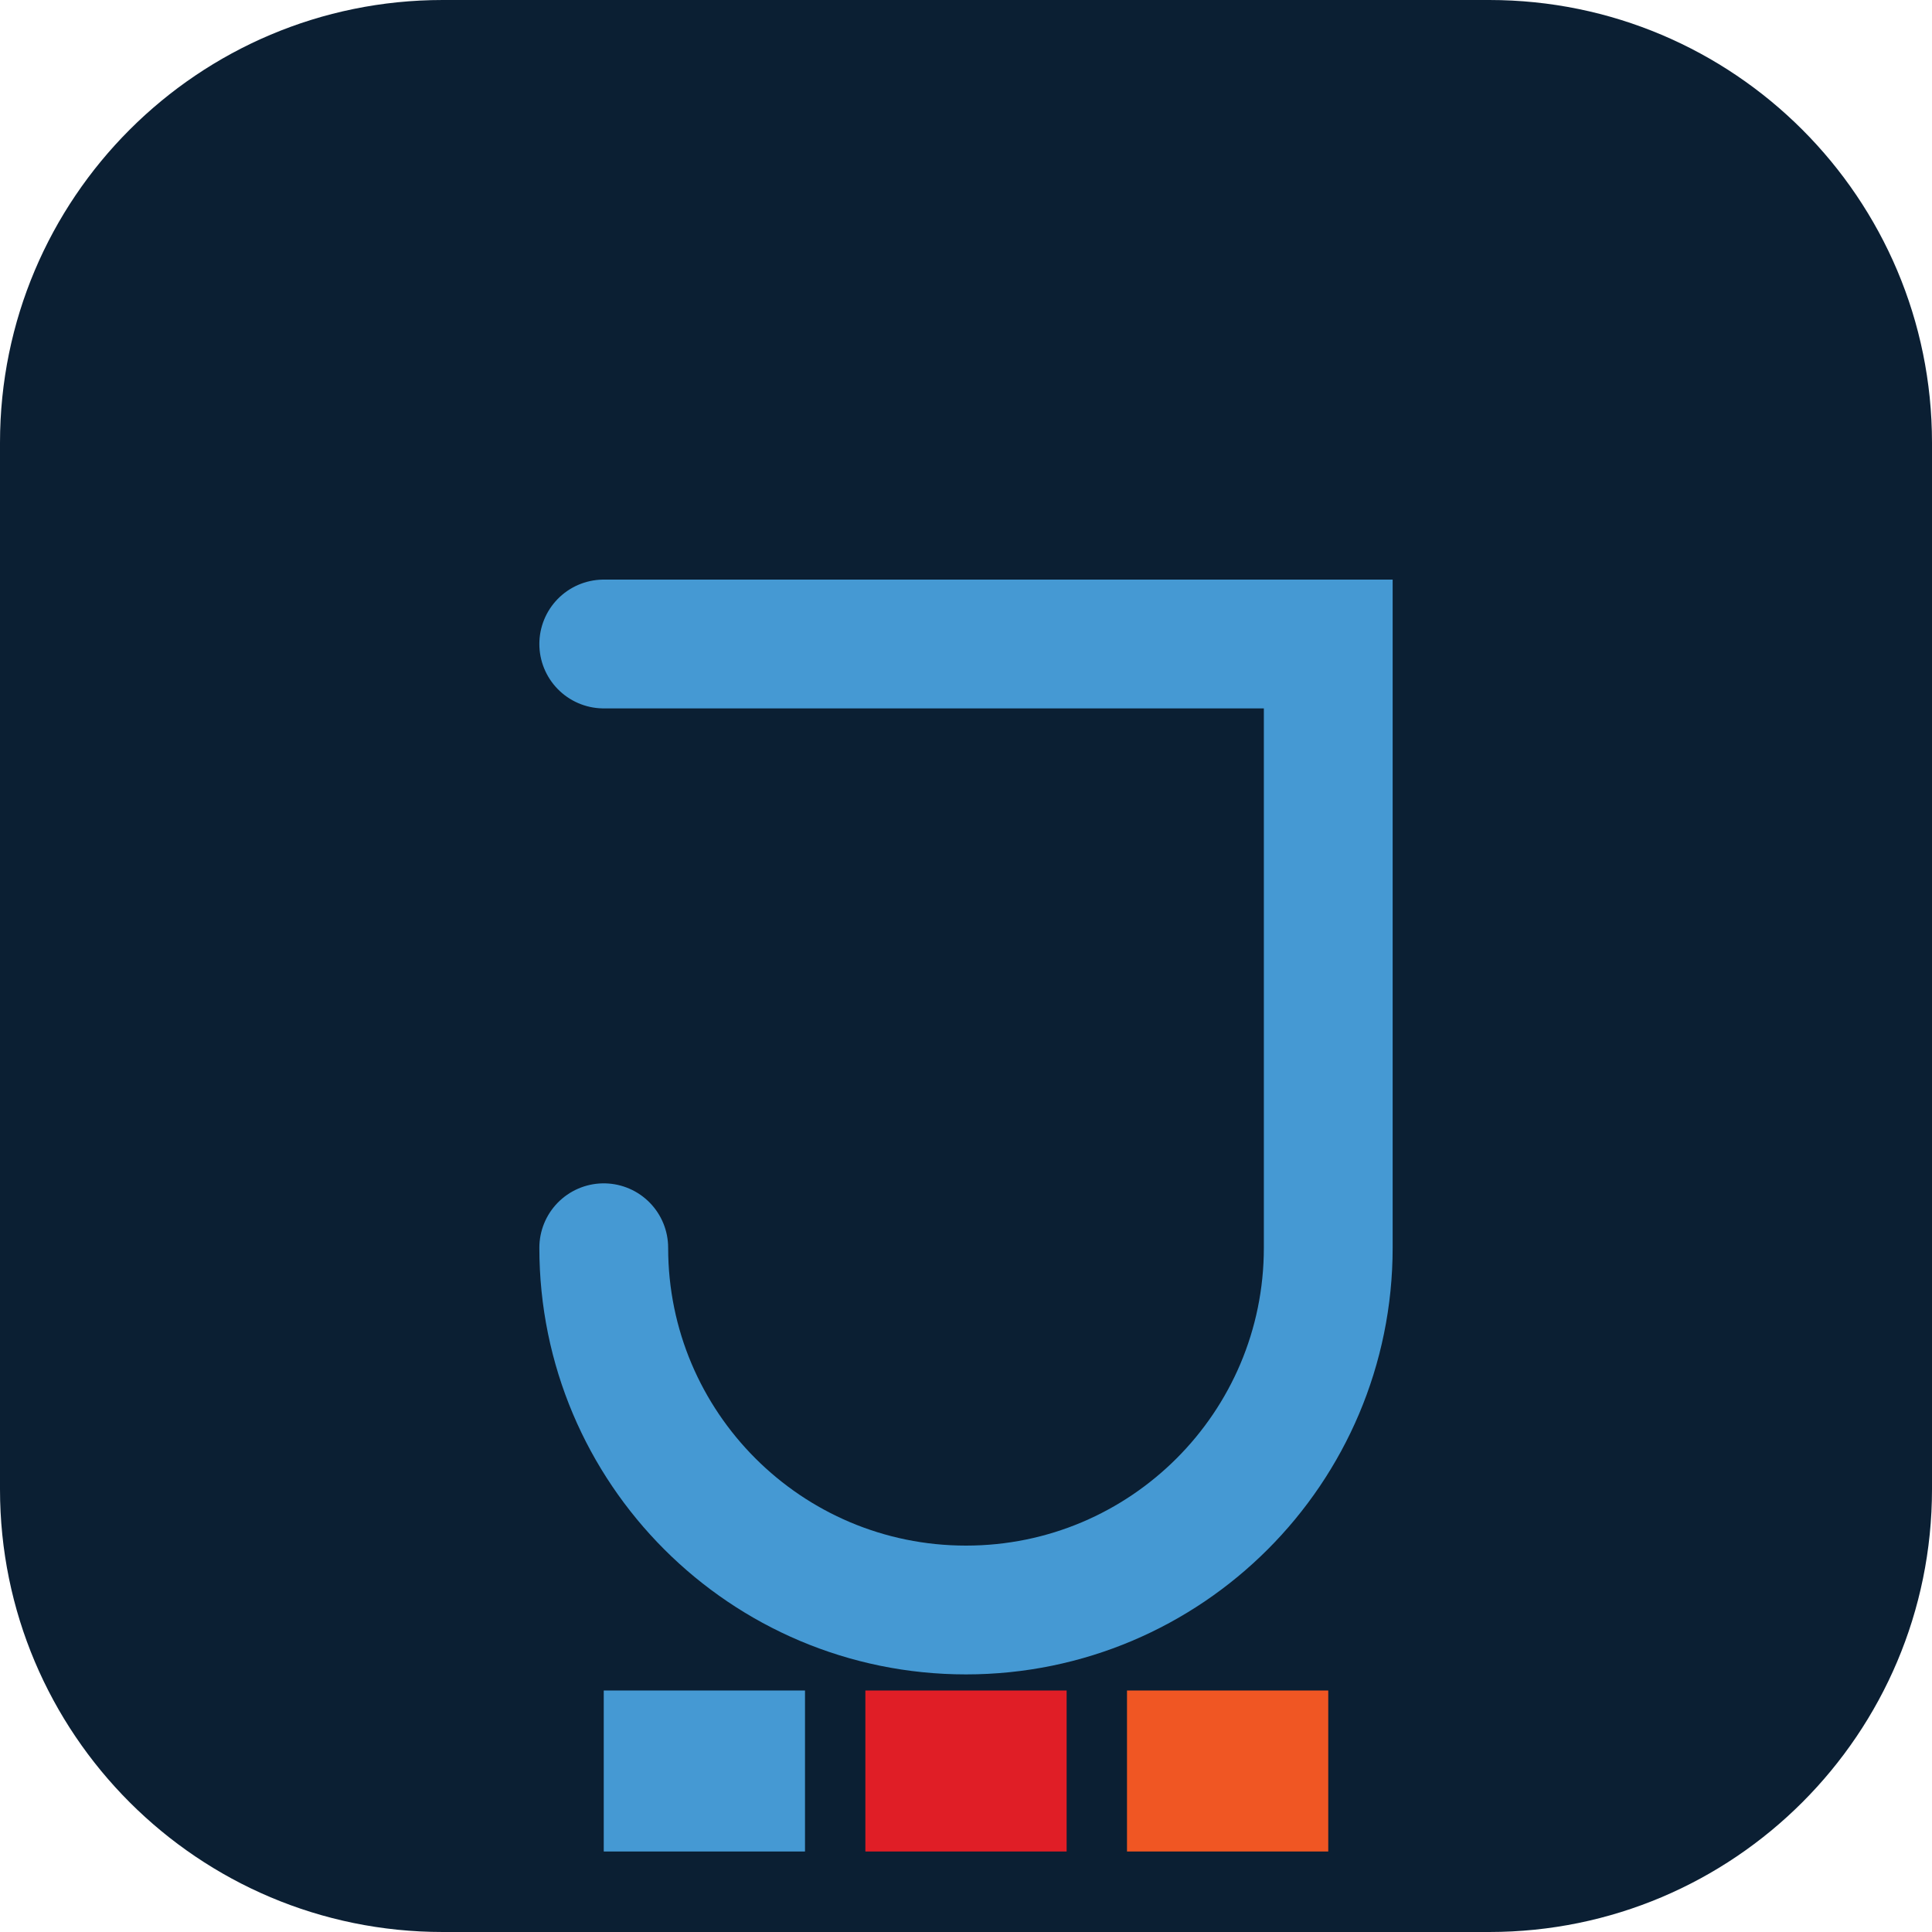
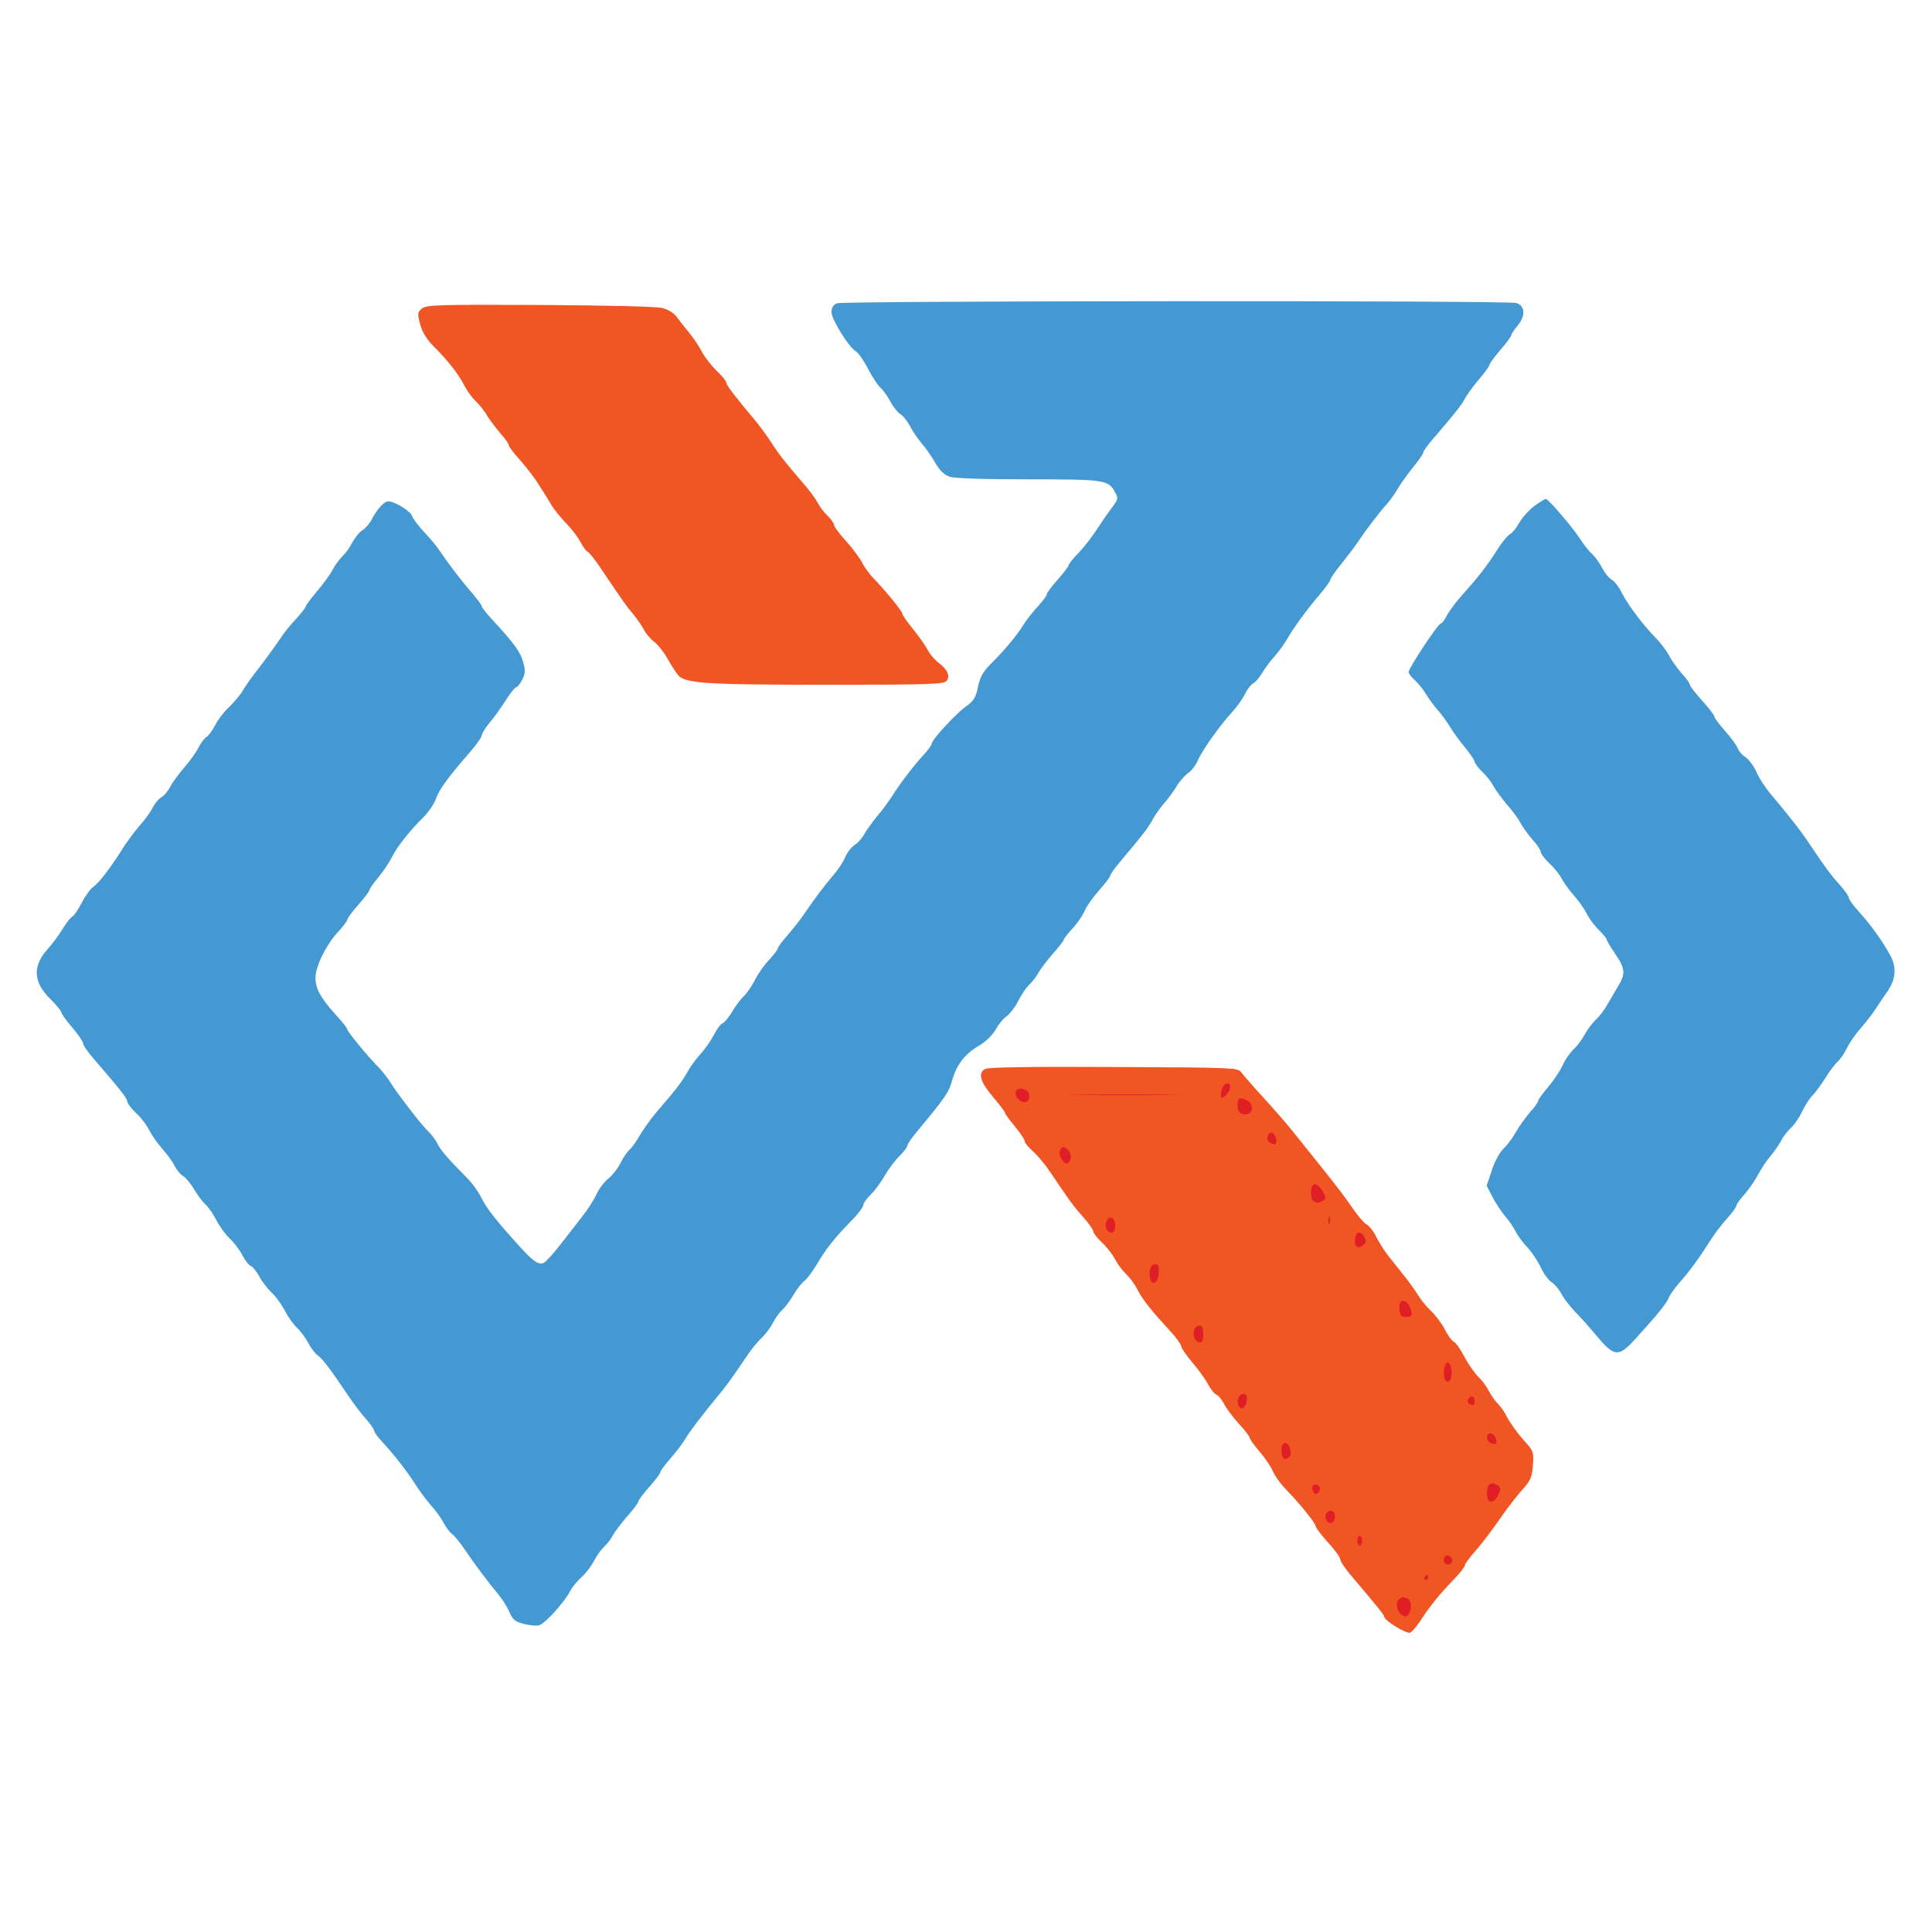
- <svg xmlns="http://www.w3.org/2000/svg" viewBox="0 0 48 48">
-   <rect width="48" height="48" rx="11" fill="#0B1F33" />
-   <path d="M15 16h18v15a9 9 0 0 1-9 9 9 9 0 0 1-9-9" fill="none" stroke="#4599D3" stroke-width="3.2" stroke-linecap="round" />
-   <rect x="15" y="42" width="5" height="4" fill="#4599D3" />
-   <rect x="21.5" y="42" width="5" height="4" fill="#E01E26" />
-   <rect x="28" y="42" width="5" height="4" fill="#F05623" />
+ <svg xmlns="http://www.w3.org/2000/svg" viewBox="44 -63 790 790">
+   <defs>
+     <clipPath id="jm">
+       <rect x="0" y="0" width="824" height="654" />
+     </clipPath>
+   </defs>
+   <g clip-path="url(#jm)">
+     <g transform="translate(0,654) scale(0.1,-0.1)" fill="#040707" stroke="none">
+       <path d="M12690 4620 c-80 -8 -123 -24 -155 -60 -11 -12 -37 -29 -57 -37 -21 -8 -40 -24 -44 -35 -3 -10 -19 -34 -35 -52 -15 -18 -37 -53 -48 -78 -11 -26 -37 -60 -60 -78 -24 -20 -45 -48 -52 -69 -6 -20 -23 -49 -38 -66 -15 -16 -32 -42 -39 -57 -6 -15 -26 -44 -45 -65 -19 -21 -42 -54 -52 -73 -9 -19 -30 -46 -46 -58 -16 -13 -36 -40 -44 -59 -9 -20 -33 -55 -55 -79 -22 -24 -40 -50 -40 -59 0 -8 -21 -40 -47 -70 -98 -113 -113 -133 -128 -167 -8 -20 -28 -49 -45 -64 -17 -16 -42 -47 -55 -70 -14 -22 -36 -51 -51 -65 -14 -13 -34 -40 -44 -59 -10 -19 -30 -46 -45 -60 -15 -14 -33 -39 -40 -56 -7 -17 -26 -46 -42 -65 -17 -19 -38 -50 -48 -69 -10 -19 -36 -53 -59 -75 -44 -44 -68 -79 -114 -165 -17 -30 -44 -65 -61 -78 -17 -13 -38 -40 -47 -61 -8 -22 -28 -50 -44 -65 -16 -14 -34 -43 -39 -64 -7 -25 -27 -53 -55 -79 -33 -30 -46 -51 -55 -90 -9 -34 -23 -61 -47 -84 -79 -76 -64 -79 410 -79 l404 0 47 57 c67 85 111 150 145 218 18 37 41 66 59 76 18 11 33 31 41 55 7 22 29 62 50 89 21 28 41 60 44 72 4 12 25 39 47 60 21 20 39 42 39 49 0 21 117 189 148 211 19 14 36 40 46 71 9 28 26 58 37 68 12 11 30 36 41 57 10 21 39 58 64 81 24 23 44 49 44 58 0 8 12 25 26 39 14 13 34 41 45 61 10 20 32 45 48 54 18 11 38 37 50 65 12 26 34 60 50 76 16 16 38 48 50 71 23 44 58 66 88 55 29 -10 119 -107 142 -151 11 -22 32 -49 46 -60 14 -11 35 -42 47 -68 13 -27 35 -65 49 -84 15 -19 36 -53 47 -75 11 -22 32 -51 46 -64 14 -13 33 -46 42 -73 9 -27 26 -55 39 -64 13 -9 34 -36 46 -60 12 -25 36 -61 55 -81 19 -20 39 -54 45 -77 6 -22 24 -56 40 -74 31 -35 35 -52 19 -82 -19 -36 -59 -39 -548 -40 -293 -1 -484 -6 -495 -12 -10 -5 -26 -26 -34 -46 -16 -39 -41 -73 -114 -155 -26 -29 -56 -71 -68 -94 -11 -23 -30 -47 -41 -53 -11 -6 -29 -30 -41 -53 -12 -23 -42 -63 -67 -90 -39 -39 -45 -50 -36 -65 11 -16 96 -17 1393 -20 941 -1 1388 1 1402 8 28 16 24 29 -30 92 -27 32 -55 73 -61 93 -6 19 -24 44 -39 54 -15 11 -42 48 -60 81 -18 34 -39 64 -46 66 -7 3 -21 24 -30 47 -9 23 -31 58 -49 77 -18 19 -43 53 -56 75 -13 22 -36 55 -52 73 -15 18 -28 39 -28 48 0 8 -20 36 -44 62 -24 26 -53 65 -64 87 -11 22 -29 48 -41 59 -11 10 -28 40 -37 68 -9 29 -27 57 -44 70 -34 25 -111 136 -138 198 -11 25 -34 56 -52 68 -17 13 -39 40 -47 60 -8 20 -30 54 -48 75 -18 21 -36 51 -40 65 -3 15 -25 45 -48 68 -42 41 -82 100 -125 183 -13 25 -39 62 -57 81 -18 19 -40 52 -48 72 -9 20 -25 42 -37 48 -12 7 -35 41 -51 76 -16 35 -40 71 -53 79 -13 9 -30 30 -37 48 -22 54 -89 133 -184 215 -49 43 -100 84 -112 90 -48 26 -250 37 -403 22z M16001 4611 c-222 -5 -265 -8 -269 -21 -5 -14 -27 -38 -141 -155 -21 -22 -44 -56 -50 -76 -7 -20 -23 -47 -37 -60 -14 -13 -36 -44 -49 -69 -13 -25 -36 -57 -52 -71 -34 -33 -80 -115 -69 -126 4 -4 398 -10 874 -13 801 -5 869 -6 900 -22 17 -10 45 -25 61 -33 16 -8 55 -20 87 -26 41 -7 68 -19 89 -39 17 -15 50 -38 74 -50 24 -12 55 -35 68 -50 13 -16 32 -31 41 -34 9 -3 29 -25 44 -48 15 -24 37 -54 48 -68 11 -14 26 -59 34 -100 8 -41 22 -95 30 -119 20 -55 20 -89 0 -136 -8 -20 -19 -62 -25 -93 -11 -67 -37 -142 -49 -142 -4 0 -20 -20 -34 -45 -15 -25 -31 -45 -36 -45 -5 0 -32 -22 -59 -50 -28 -27 -55 -50 -62 -50 -6 0 -30 -17 -53 -38 -33 -31 -55 -41 -106 -51 -36 -7 -89 -24 -118 -37 -29 -13 -72 -28 -95 -34 -24 -5 -241 -10 -504 -10 -522 0 -526 0 -560 68 -16 34 -18 72 -20 431 -2 280 -6 397 -14 407 -9 11 -68 14 -320 14 -309 0 -351 -4 -363 -36 -3 -8 -6 -337 -6 -731 -1 -676 0 -718 16 -730 15 -11 216 -13 1044 -11 l1025 3 60 37 c41 25 85 41 138 52 49 9 97 26 125 44 26 17 63 35 83 41 20 6 49 25 65 43 16 17 52 46 79 65 85 57 139 104 154 132 7 14 32 44 55 67 54 54 120 149 146 210 12 27 30 58 40 69 24 25 50 87 50 118 0 13 17 57 37 98 l38 74 3 210 c4 227 8 203 -56 375 -12 30 -24 73 -27 94 -5 27 -17 50 -41 71 -22 20 -41 52 -53 90 -11 32 -27 63 -36 68 -9 5 -24 19 -34 30 -9 12 -32 37 -52 57 -19 19 -43 47 -52 62 -10 15 -32 35 -50 44 -17 9 -47 30 -65 45 -18 16 -38 29 -45 29 -7 0 -28 16 -47 35 -31 32 -102 65 -140 65 -9 0 -47 16 -83 35 -48 26 -90 38 -160 49 -51 8 -115 23 -140 35 -102 47 -164 52 -632 55 -242 2 -559 0 -704 -3z M27098 4610 l-447 -5 -63 -62 c-35 -34 -69 -68 -76 -75 -7 -7 -46 -46 -87 -87 -41 -40 -75 -77 -75 -82 0 -7 -48 -61 -103 -116 -92 -91 -127 -123 -134 -123 -5 0 -19 -18 -31 -39 -13 -22 -32 -43 -44 -47 -12 -3 -35 -22 -52 -40 -30 -32 -112 -64 -166 -64 -27 0 -138 99 -161 143 -11 21 -32 42 -46 48 -31 12 -111 91 -138 136 -10 18 -30 37 -44 43 -14 6 -51 38 -81 72 -30 33 -67 73 -82 87 -15 14 -66 63 -112 109 -47 45 -97 87 -111 92 -16 6 -211 10 -499 10 -393 0 -476 -2 -485 -14 -14 -17 4 -38 58 -66 21 -10 57 -44 80 -74 24 -33 56 -62 76 -70 36 -15 141 -119 151 -149 3 -9 20 -25 37 -34 35 -17 134 -118 142 -144 3 -9 24 -25 48 -35 41 -18 116 -91 149 -144 9 -15 30 -32 46 -38 17 -6 38 -22 47 -36 28 -42 132 -146 146 -146 19 0 218 -196 230 -226 15 -40 -25 -174 -52 -174 -6 0 -43 -33 -83 -74 -39 -41 -79 -83 -89 -93 -62 -61 -107 -102 -142 -128 -22 -16 -86 -75 -142 -130 -212 -209 -261 -255 -270 -255 -6 0 -53 -41 -104 -90 -52 -50 -120 -116 -152 -146 -32 -31 -63 -66 -68 -77 -11 -23 -125 -107 -145 -107 -7 0 -17 -7 -25 -16 -10 -13 -10 -17 2 -25 19 -12 815 -12 857 1 19 5 54 27 78 50 24 22 48 40 54 40 5 0 16 13 25 30 8 16 33 39 54 50 22 11 42 28 45 38 4 10 26 37 51 61 25 24 45 47 45 52 0 5 18 18 40 29 25 13 47 34 57 54 9 19 26 40 38 46 13 7 29 23 36 37 7 14 30 33 51 44 24 12 45 34 58 59 11 22 25 40 30 40 6 0 27 15 47 34 21 18 53 41 70 50 18 9 39 29 47 45 18 33 34 41 85 41 28 0 49 -9 77 -31 22 -17 58 -42 82 -56 23 -14 49 -38 58 -54 8 -16 19 -29 24 -29 12 0 240 -232 310 -315 30 -36 84 -94 120 -128 35 -34 84 -84 108 -112 80 -91 40 -85 605 -85 458 0 498 1 504 17 4 11 0 21 -12 27 -10 6 -38 28 -62 49 -24 20 -48 37 -52 37 -5 0 -49 39 -99 88 -49 48 -98 94 -107 103 -9 10 -45 46 -79 81 -33 36 -75 72 -91 81 -17 8 -96 80 -176 159 -203 201 -297 288 -346 320 -24 15 -43 32 -43 38 0 13 -106 120 -143 144 -15 10 -34 33 -42 50 -8 17 -28 40 -44 51 -60 40 -48 75 64 185 128 125 236 226 294 274 39 33 101 91 137 129 38 40 85 77 110 88 23 11 53 34 66 52 21 30 74 83 181 179 26 24 64 59 84 78 20 19 50 42 67 50 17 8 38 31 47 50 19 39 73 86 137 119 23 12 42 26 42 31 0 9 -35 32 -42 28 -2 -2 -204 -5 -450 -8z M10052 4601 c-10 -6 -13 -145 -15 -692 l-2 -684 -28 -47 c-15 -27 -35 -83 -44 -129 -19 -92 -34 -116 -123 -183 -79 -61 -105 -72 -175 -80 -34 -4 -88 -21 -124 -38 l-64 -31 -291 -8 c-355 -10 -456 -15 -478 -24 -9 -3 -22 -20 -29 -37 -7 -17 -30 -51 -51 -75 -21 -25 -47 -62 -58 -83 -11 -22 -26 -43 -34 -47 -7 -4 -26 -26 -40 -48 -15 -22 -40 -52 -56 -66 -16 -15 -33 -44 -39 -65 -14 -50 -18 -55 -63 -83 -48 -29 -51 -58 -5 -66 17 -3 322 -5 677 -3 l645 3 82 38 c58 27 106 41 168 49 70 9 93 16 122 40 20 15 46 30 57 33 114 23 127 28 170 71 25 24 52 44 60 44 8 0 36 18 61 40 25 22 50 40 55 40 5 0 18 16 30 35 12 19 34 42 49 51 16 9 38 35 49 58 12 22 31 57 42 76 11 19 27 62 36 94 9 33 26 69 39 80 57 53 54 12 55 905 1 451 -1 825 -5 831 -8 12 -654 14 -673 1z M18363 4603 c-22 -8 -15 -22 42 -90 31 -35 61 -79 69 -96 7 -18 32 -54 55 -80 22 -27 41 -57 41 -69 0 -11 18 -37 39 -57 22 -20 49 -58 61 -85 12 -28 40 -71 63 -98 72 -82 95 -113 102 -141 4 -15 27 -46 51 -69 27 -26 48 -57 55 -80 5 -21 25 -54 44 -73 19 -19 35 -42 35 -50 0 -9 22 -40 49 -68 26 -29 56 -68 66 -87 10 -19 28 -47 41 -62 12 -15 25 -41 29 -58 4 -19 24 -45 50 -67 26 -22 47 -48 51 -66 3 -16 21 -46 40 -67 19 -20 41 -53 49 -72 8 -20 28 -47 44 -61 16 -13 42 -48 56 -76 15 -28 31 -54 36 -57 5 -3 20 -27 34 -53 13 -27 37 -60 54 -73 16 -14 39 -45 51 -69 13 -24 35 -59 51 -76 15 -18 33 -51 39 -73 8 -29 21 -47 45 -63 19 -12 37 -30 41 -39 17 -54 120 -180 166 -204 15 -8 50 -34 78 -59 28 -25 63 -48 78 -52 15 -5 115 -8 222 -8 213 1 221 2 272 61 17 19 46 38 67 44 40 10 161 125 161 152 0 8 25 38 55 68 30 30 55 60 55 67 0 13 67 96 124 153 19 19 42 53 51 75 9 22 29 54 44 70 16 17 38 49 50 73 12 23 31 48 42 55 12 6 34 39 50 72 30 60 71 124 130 202 18 22 41 64 52 92 11 30 29 59 44 68 14 10 36 40 48 68 13 27 32 58 43 68 11 10 30 43 42 72 13 33 35 64 55 79 19 15 39 42 46 63 6 21 29 62 50 92 22 30 39 60 39 66 0 7 16 29 35 50 20 20 43 51 52 68 9 18 27 45 40 61 13 16 34 49 45 73 13 27 36 55 59 70 25 16 42 38 50 62 13 39 49 87 116 154 22 23 49 58 58 77 9 19 33 49 53 66 32 27 35 34 23 48 -12 14 -57 16 -425 16 -484 0 -462 4 -512 -100 -17 -36 -41 -73 -52 -84 -12 -10 -29 -40 -37 -67 -11 -33 -29 -59 -52 -77 -19 -15 -45 -48 -59 -74 -13 -27 -28 -48 -33 -48 -5 0 -18 -20 -30 -45 -12 -25 -33 -55 -47 -68 -14 -12 -39 -47 -55 -78 -15 -31 -42 -70 -59 -87 -16 -17 -30 -38 -30 -47 0 -9 -21 -37 -46 -62 -25 -26 -52 -62 -60 -81 -8 -19 -29 -52 -48 -72 -19 -21 -37 -47 -40 -58 -4 -11 -21 -29 -39 -40 -23 -13 -37 -33 -50 -70 -10 -28 -33 -68 -52 -88 -19 -20 -35 -41 -35 -45 0 -5 -21 -33 -47 -63 -27 -30 -58 -69 -70 -88 -12 -18 -40 -60 -62 -94 -46 -68 -72 -84 -137 -84 -56 0 -88 29 -105 95 -8 30 -22 55 -44 73 -18 15 -42 47 -55 71 -12 24 -35 62 -51 84 -16 22 -29 46 -29 54 0 7 -18 33 -40 57 -22 24 -47 61 -56 82 -9 21 -34 61 -55 88 -22 27 -39 55 -39 63 0 8 -16 31 -36 51 -19 20 -50 60 -67 88 -18 28 -45 73 -62 99 -16 27 -42 61 -57 76 -15 15 -36 46 -47 70 -10 24 -33 58 -51 74 -18 17 -41 50 -52 74 -10 25 -28 51 -39 59 -10 7 -31 35 -44 63 -14 27 -36 55 -48 64 -13 8 -34 34 -47 57 -12 24 -32 53 -44 66 -11 13 -30 42 -41 65 l-20 42 -430 2 c-236 1 -436 -1 -442 -4z M22851 3766 c-10 -11 -12 -203 -11 -789 0 -587 -2 -781 -11 -801 -11 -23 -10 -29 5 -44 15 -15 51 -17 358 -20 188 -1 345 1 350 6 10 10 12 1638 2 1653 -3 5 -149 9 -343 9 -282 0 -341 -2 -350 -14z" />
+     </g>
+     <g transform="translate(0,654) scale(0.1,-0.1)" fill="#4599D3" stroke="none">
+       <path d="M3863 5930 c-16 -6 -23 -18 -23 -36 0 -30 70 -143 100 -161 11 -7 33 -39 49 -70 16 -32 39 -67 51 -78 12 -11 31 -37 41 -58 11 -20 29 -43 40 -50 11 -6 29 -29 40 -49 10 -21 32 -52 47 -70 16 -18 41 -54 56 -80 18 -31 37 -50 58 -57 19 -7 140 -11 322 -11 313 0 328 -2 355 -52 15 -26 14 -29 -17 -70 -18 -24 -44 -63 -60 -87 -15 -24 -46 -64 -69 -89 -24 -24 -43 -48 -43 -53 0 -4 -20 -31 -45 -59 -25 -28 -45 -55 -45 -61 0 -5 -17 -28 -39 -52 -21 -23 -47 -56 -57 -73 -25 -41 -79 -106 -131 -157 -33 -33 -45 -54 -54 -95 -9 -45 -17 -58 -51 -82 -43 -32 -138 -135 -138 -151 0 -5 -14 -24 -30 -42 -41 -44 -94 -113 -128 -166 -15 -24 -44 -64 -65 -88 -20 -25 -44 -57 -52 -72 -8 -16 -25 -36 -39 -45 -14 -9 -33 -33 -41 -53 -8 -19 -30 -52 -48 -72 -32 -37 -84 -106 -122 -163 -11 -16 -39 -52 -62 -79 -24 -27 -43 -53 -43 -58 0 -4 -16 -25 -35 -46 -20 -20 -46 -58 -59 -84 -13 -25 -34 -55 -46 -66 -12 -11 -33 -39 -46 -62 -14 -22 -31 -44 -39 -47 -8 -3 -23 -23 -35 -46 -11 -22 -36 -58 -54 -78 -19 -20 -44 -55 -56 -77 -22 -39 -44 -68 -126 -163 -22 -26 -52 -68 -67 -93 -14 -25 -33 -52 -42 -59 -9 -8 -26 -32 -37 -54 -11 -23 -34 -52 -50 -65 -17 -13 -39 -42 -49 -65 -11 -23 -35 -61 -55 -86 -19 -25 -60 -77 -91 -117 -30 -39 -62 -74 -70 -77 -21 -9 -43 6 -98 67 -98 108 -137 158 -157 200 -11 23 -37 59 -57 79 -80 81 -109 114 -123 143 -9 17 -26 39 -38 50 -25 23 -124 151 -155 201 -11 18 -33 45 -48 61 -43 43 -127 145 -127 154 0 5 -22 33 -50 63 -60 67 -80 104 -80 148 0 46 43 133 90 185 22 23 40 47 40 52 0 6 20 33 45 61 25 28 45 55 45 59 0 5 16 28 36 52 19 23 45 61 56 83 22 44 69 104 130 165 21 21 44 55 51 76 13 37 50 88 140 191 26 30 47 60 47 67 0 8 15 31 33 53 18 21 48 63 66 92 18 28 37 52 42 52 5 0 16 14 24 30 13 25 14 38 4 73 -11 41 -36 76 -126 173 -24 26 -43 50 -43 55 0 4 -19 30 -42 57 -42 48 -94 116 -133 174 -11 16 -39 50 -62 74 -23 24 -44 53 -48 64 -6 20 -71 60 -98 60 -16 0 -47 -34 -67 -74 -8 -16 -25 -36 -38 -44 -13 -8 -31 -31 -42 -51 -10 -20 -28 -45 -40 -56 -12 -11 -30 -36 -40 -55 -10 -19 -39 -59 -64 -88 -25 -30 -46 -57 -46 -62 0 -4 -17 -26 -37 -48 -21 -22 -47 -54 -58 -70 -28 -42 -74 -105 -113 -155 -18 -23 -40 -55 -50 -72 -9 -16 -34 -45 -54 -65 -21 -19 -47 -53 -58 -75 -11 -21 -27 -43 -35 -48 -8 -4 -24 -25 -34 -45 -10 -20 -37 -57 -59 -82 -21 -25 -47 -59 -56 -77 -9 -18 -25 -37 -36 -43 -11 -6 -27 -25 -36 -43 -9 -18 -33 -51 -53 -73 -20 -23 -48 -61 -64 -85 -52 -84 -102 -149 -125 -165 -12 -8 -33 -37 -47 -64 -14 -27 -31 -53 -38 -57 -8 -4 -27 -28 -42 -53 -15 -25 -43 -62 -61 -82 -62 -69 -58 -135 12 -203 24 -24 44 -48 44 -53 0 -6 20 -34 45 -63 25 -29 45 -59 45 -66 0 -7 21 -38 48 -68 104 -121 132 -156 132 -168 0 -7 16 -29 36 -48 20 -18 45 -51 55 -72 11 -21 35 -55 53 -75 18 -20 41 -51 50 -69 9 -18 25 -37 35 -42 10 -6 30 -30 44 -53 14 -24 35 -52 47 -63 12 -11 33 -40 45 -65 13 -25 37 -58 55 -75 17 -16 41 -47 51 -68 11 -21 27 -41 35 -44 8 -3 23 -22 34 -42 10 -20 33 -49 50 -66 18 -16 42 -50 55 -75 13 -25 35 -56 50 -70 15 -14 35 -42 46 -62 10 -20 28 -43 38 -50 20 -14 56 -62 127 -168 20 -30 52 -72 71 -93 18 -20 33 -42 33 -48 0 -5 16 -27 35 -47 47 -51 100 -119 133 -171 15 -24 43 -62 63 -85 20 -22 44 -55 53 -73 9 -17 24 -38 34 -45 10 -7 35 -38 55 -68 41 -60 90 -126 135 -180 16 -19 37 -52 45 -72 13 -30 23 -39 58 -48 23 -6 51 -9 63 -6 24 6 104 94 128 141 9 17 30 42 47 57 17 15 39 45 50 65 10 21 29 47 41 58 12 11 28 32 36 47 8 15 35 50 59 78 25 28 45 55 45 60 0 5 20 32 45 60 25 28 45 55 45 60 0 5 19 31 43 58 23 27 50 62 59 78 20 33 67 95 128 169 40 48 51 63 124 170 18 28 46 61 61 75 15 14 35 41 45 60 10 19 27 44 39 54 11 10 32 38 46 62 14 24 34 49 44 56 10 7 33 38 51 68 37 63 74 110 143 180 26 26 47 55 47 62 0 8 14 27 30 43 17 16 43 52 59 80 16 27 43 63 60 79 17 17 31 35 31 41 0 6 19 34 43 62 115 139 127 156 141 208 19 64 52 106 112 141 25 15 53 42 66 65 12 22 32 46 45 54 12 9 34 37 47 63 13 26 34 56 46 67 12 11 28 32 36 47 8 15 35 50 59 78 25 28 45 54 45 58 0 4 16 24 35 45 19 20 41 52 49 70 7 18 34 57 60 86 25 28 46 56 46 61 0 5 20 33 45 62 93 111 103 124 126 163 12 22 34 54 49 70 15 17 37 47 50 68 12 21 34 45 47 55 14 9 32 32 40 51 18 42 94 149 142 200 18 20 42 53 52 74 11 21 26 40 34 43 8 4 24 22 36 42 12 21 35 51 50 67 15 17 38 48 51 70 30 52 82 123 136 186 23 27 42 54 42 59 0 5 20 34 44 63 24 30 56 72 70 93 34 51 89 123 117 153 12 13 31 40 43 60 11 20 40 60 63 89 24 29 43 57 43 62 0 6 21 35 48 65 84 98 109 130 122 155 7 14 32 48 56 77 24 28 44 55 44 60 0 5 20 33 45 62 25 29 45 56 45 61 0 5 12 22 26 39 33 39 30 82 -6 92 -38 11 -2751 9 -2777 -1z M6714 5101 c-22 -16 -49 -47 -62 -69 -12 -22 -29 -42 -37 -46 -8 -3 -33 -32 -54 -66 -43 -67 -74 -107 -142 -183 -26 -29 -54 -67 -63 -84 -9 -18 -20 -33 -25 -33 -11 0 -131 -182 -131 -198 0 -7 12 -22 26 -34 14 -13 35 -39 46 -58 12 -19 33 -48 48 -65 15 -16 37 -47 49 -67 12 -20 40 -59 62 -85 21 -26 39 -52 39 -58 0 -6 14 -24 31 -41 17 -16 38 -42 46 -59 9 -16 34 -50 55 -75 22 -25 47 -58 55 -75 9 -16 31 -47 49 -68 19 -20 34 -43 34 -50 0 -7 16 -29 36 -48 20 -18 43 -47 51 -64 9 -16 31 -47 49 -67 18 -20 42 -54 53 -75 10 -21 33 -51 50 -67 17 -17 31 -34 31 -38 0 -5 16 -31 35 -59 41 -60 43 -81 10 -134 -13 -22 -33 -56 -44 -75 -10 -19 -31 -46 -46 -60 -15 -14 -35 -41 -45 -60 -10 -19 -30 -46 -45 -60 -15 -14 -35 -43 -45 -65 -10 -23 -36 -62 -59 -89 -22 -26 -41 -51 -41 -57 0 -5 -15 -26 -33 -46 -18 -21 -45 -58 -59 -83 -14 -25 -38 -56 -52 -69 -14 -13 -35 -52 -46 -87 l-21 -62 25 -49 c14 -26 37 -61 52 -78 14 -16 33 -43 41 -60 8 -16 30 -46 48 -65 18 -19 43 -56 55 -82 12 -26 32 -54 46 -62 13 -9 31 -31 40 -49 9 -17 33 -48 53 -69 20 -20 61 -66 91 -102 71 -85 89 -86 156 -12 91 100 129 147 137 168 4 12 24 40 45 64 41 46 81 101 128 175 17 27 48 67 68 89 20 22 36 45 36 50 0 5 15 27 34 47 18 21 43 57 55 80 12 23 34 57 50 75 15 18 35 47 44 63 8 17 27 41 42 55 14 13 34 43 44 65 10 22 28 50 39 62 12 11 37 45 56 75 18 30 42 60 51 68 9 7 26 32 37 54 11 23 37 60 57 82 20 23 45 55 56 72 11 17 33 49 48 71 40 55 44 105 15 157 -32 58 -75 118 -125 174 -24 26 -43 52 -43 59 0 6 -17 30 -38 54 -35 38 -56 66 -137 187 -26 38 -75 101 -142 180 -23 27 -51 69 -61 94 -11 24 -32 52 -46 61 -14 9 -28 26 -31 37 -4 10 -27 42 -51 69 -24 27 -44 54 -44 59 0 5 -22 35 -50 65 -27 30 -50 60 -50 65 0 6 -15 27 -34 47 -18 21 -41 53 -51 72 -9 18 -33 50 -53 71 -52 52 -116 137 -141 187 -11 23 -30 47 -41 53 -11 6 -28 27 -39 48 -10 20 -29 46 -41 57 -13 11 -34 38 -48 60 -29 46 -131 165 -141 165 -4 0 -25 -13 -47 -29z" />
+     </g>
+     <g transform="translate(0,654) scale(0.1,-0.1)" fill="#E01E26" stroke="none">
+       <path d="M2290 5845 c-15 -18 -6 -44 36 -111 19 -29 34 -66 34 -82 0 -56 53 -87 75 -44 11 21 13 19 29 -33 10 -30 22 -58 27 -61 5 -3 16 -20 24 -37 37 -84 85 -141 85 -103 0 22 37 7 44 -17 3 -12 6 -35 6 -50 0 -41 25 -83 58 -98 30 -13 52 -49 52 -86 0 -20 5 -23 27 -21 23 3 29 -2 39 -32 7 -19 15 -51 18 -71 5 -28 13 -39 42 -52 19 -10 33 -21 30 -26 -10 -15 20 -43 54 -50 27 -5 36 -12 38 -31 2 -14 8 -30 12 -35 5 -6 8 -25 8 -43 -1 -32 25 -72 46 -72 7 0 18 15 25 33 l14 32 7 -45 c4 -25 3 -53 -2 -63 -12 -24 7 -47 38 -47 18 0 26 -8 35 -41 16 -53 45 -74 75 -54 16 10 24 11 33 2 17 -17 13 -35 -9 -42 -26 -8 -25 -21 3 -37 17 -10 125 -14 452 -16 499 -3 498 -3 428 66 -27 27 -42 52 -46 77 -6 40 -31 75 -53 75 -7 0 -19 -7 -28 -15 -13 -14 -16 -13 -26 5 -6 11 -14 44 -17 73 -4 40 -12 58 -34 79 -15 14 -31 39 -35 55 -7 31 -22 53 -35 53 -4 0 -17 -9 -28 -21 -27 -29 -38 -18 -43 44 -4 47 -9 57 -52 99 -38 38 -45 51 -38 64 13 23 -5 64 -27 64 -9 0 -22 -9 -29 -20 -18 -30 -29 -17 -37 45 -5 45 -14 63 -45 97 -22 24 -40 48 -40 55 0 18 -33 33 -51 22 -12 -6 -19 -2 -29 19 -7 15 -16 35 -21 44 -5 10 -9 30 -9 46 0 33 -25 72 -46 72 -8 0 -19 -10 -24 -22 -8 -22 -9 -21 -11 7 -1 17 -1 47 1 69 2 38 2 38 -30 34 -27 -4 -33 -1 -42 21 -33 87 -56 109 -92 89 -13 -7 -16 -4 -16 22 0 16 -4 30 -9 30 -4 0 -8 16 -7 36 2 61 -11 62 -470 63 -340 1 -403 -1 -414 -14z m1270 -615 c0 -5 -4 -10 -10 -10 -5 0 -10 5 -10 10 0 6 5 10 10 10 6 0 10 -4 10 -10z m-610 -260 c0 -5 -4 -10 -10 -10 -5 0 -10 5 -10 10 0 6 5 10 10 10 6 0 10 -4 10 -10z m1147 -492 c-3 -7 -5 -2 -5 12 0 14 2 19 5 13 2 -7 2 -19 0 -25z M2207 5843 c-11 -11 -8 -20 9 -27 21 -8 34 1 27 19 -5 16 -25 20 -36 8z M22883 4583 c-21 -8 -15 -33 11 -43 14 -5 161 -10 327 -11 273 -1 303 0 311 15 25 45 17 46 -319 45 -175 0 -324 -3 -330 -6z M23490 4355 c0 -83 -4 -135 -10 -135 -5 0 -10 5 -10 10 0 14 -47 12 -54 -2 -5 -10 -7 -10 -12 0 -4 9 -63 12 -244 12 -230 0 -239 -1 -245 -20 -3 -11 -3 -29 0 -40 6 -19 15 -20 245 -20 181 0 240 3 244 13 5 10 7 10 12 0 3 -7 16 -13 29 -13 13 0 26 6 29 13 5 10 7 10 12 0 3 -7 12 -13 19 -13 20 0 21 13 17 178 -3 122 -7 152 -18 152 -11 0 -14 -26 -14 -135z M22920 4370 l0 -110 240 0 240 0 0 110 0 110 -240 0 -240 0 0 -110z M23420 4370 l0 -110 25 0 25 0 0 110 0 110 -25 0 -25 0 0 -110z M4473 2793 c-23 -9 -14 -49 18 -79 17 -16 45 -53 62 -82 16 -30 36 -56 43 -59 7 -2 22 -24 33 -49 12 -24 32 -51 47 -60 14 -10 41 -40 60 -68 19 -28 52 -78 75 -111 22 -33 53 -73 69 -89 17 -15 30 -35 30 -43 0 -8 19 -34 43 -58 23 -23 56 -62 72 -85 17 -23 39 -55 50 -70 11 -15 28 -41 37 -56 26 -43 82 -113 128 -160 22 -23 40 -48 40 -56 0 -8 23 -41 50 -72 28 -31 50 -61 50 -67 0 -5 15 -26 34 -46 18 -21 41 -53 50 -71 9 -18 26 -38 37 -45 11 -6 30 -28 41 -47 12 -19 37 -52 56 -74 19 -21 41 -55 49 -75 8 -20 30 -52 49 -71 64 -65 124 -141 124 -157 0 -8 17 -31 38 -51 20 -19 51 -56 67 -82 60 -94 144 -203 207 -268 36 -38 68 -40 94 -6 72 90 113 140 146 174 20 21 46 56 58 79 11 23 28 45 36 48 9 3 37 37 62 76 93 138 102 150 137 182 31 29 35 38 35 84 0 46 -4 56 -39 94 -22 23 -50 61 -63 83 -46 82 -87 140 -121 174 -20 19 -42 51 -50 71 -8 19 -28 51 -44 70 -17 19 -40 53 -51 76 -12 23 -31 44 -42 48 -11 4 -29 23 -39 43 -19 36 -99 143 -145 192 -13 14 -33 46 -44 72 -11 25 -29 51 -40 57 -19 10 -53 52 -132 161 -19 27 -50 66 -68 87 -92 106 -122 145 -122 154 0 6 -21 32 -47 59 -27 26 -75 78 -108 114 l-60 65 -500 0 c-275 0 -506 -3 -512 -6z" />
+     </g>
+     <g transform="translate(0,654) scale(0.1,-0.1)" fill="#F05623" stroke="none">
+       <path d="M2166 5909 c-19 -16 -20 -20 -8 -65 9 -32 26 -61 55 -90 60 -60 101 -113 125 -159 11 -22 32 -51 47 -65 14 -13 36 -40 47 -60 12 -19 37 -52 55 -73 18 -20 33 -41 33 -47 0 -5 21 -34 48 -63 26 -30 61 -75 77 -102 17 -26 40 -63 51 -82 12 -19 39 -53 62 -76 22 -23 47 -56 56 -74 9 -18 22 -36 30 -40 7 -4 30 -33 50 -63 91 -135 106 -157 134 -190 16 -19 36 -48 45 -65 8 -16 28 -39 44 -51 15 -12 41 -45 57 -75 17 -30 37 -59 45 -66 38 -28 134 -33 601 -33 405 0 479 2 490 15 16 20 5 47 -30 73 -16 12 -37 36 -46 53 -9 18 -36 56 -60 86 -24 29 -44 58 -44 63 0 10 -70 96 -118 145 -16 17 -38 46 -47 65 -10 19 -40 59 -66 88 -27 30 -49 59 -49 66 0 7 -12 23 -26 37 -14 13 -33 38 -41 54 -9 17 -34 51 -57 77 -74 86 -103 122 -133 170 -17 26 -45 64 -62 85 -82 97 -121 148 -121 158 0 6 -18 29 -41 50 -22 22 -50 58 -61 80 -11 22 -35 56 -52 77 -17 20 -39 48 -49 62 -10 15 -34 30 -57 36 -25 7 -214 11 -502 13 -416 2 -464 0 -482 -14z M22840 4607 l-25 -13 0 -222 0 -222 28 -27 27 -28 330 -3 329 -3 15 23 c20 31 26 469 6 493 -11 13 -60 15 -349 15 -251 0 -342 -4 -361 -13z M4468 2799 c-30 -17 -20 -52 32 -114 28 -33 50 -62 50 -66 0 -4 18 -29 40 -55 22 -27 40 -54 40 -60 0 -7 15 -25 34 -42 18 -16 51 -55 72 -87 79 -117 90 -133 132 -180 23 -26 42 -53 42 -59 0 -7 16 -28 36 -47 20 -18 44 -50 54 -69 10 -19 30 -46 45 -60 15 -14 36 -43 47 -65 21 -40 57 -86 136 -171 23 -26 42 -52 42 -59 0 -7 21 -37 46 -67 25 -29 54 -69 64 -89 11 -20 26 -39 34 -42 8 -3 23 -21 32 -39 9 -18 36 -54 60 -80 24 -26 44 -52 44 -57 0 -5 18 -31 40 -56 22 -26 47 -62 55 -81 7 -18 31 -51 52 -73 57 -58 123 -140 123 -152 0 -6 23 -36 50 -66 28 -30 50 -61 50 -68 0 -8 18 -36 40 -62 123 -145 140 -167 140 -174 0 -15 91 -71 106 -65 8 3 27 26 43 50 33 52 78 109 139 171 23 24 42 49 42 55 0 5 21 34 48 64 26 30 67 85 92 121 25 37 65 89 89 117 40 44 45 55 49 106 4 56 3 59 -41 107 -24 28 -53 68 -65 91 -11 22 -28 46 -37 54 -9 8 -25 30 -35 49 -10 20 -30 47 -45 61 -14 14 -40 50 -57 82 -16 31 -36 59 -44 62 -7 3 -23 24 -35 48 -12 24 -38 59 -58 78 -20 19 -44 49 -53 65 -17 28 -50 72 -120 158 -17 22 -39 57 -50 78 -10 22 -28 45 -39 52 -12 6 -36 35 -55 62 -34 50 -69 96 -147 193 -23 29 -61 76 -84 105 -43 54 -88 106 -167 192 -25 28 -52 59 -60 70 -14 19 -27 20 -523 22 -336 2 -514 -1 -525 -8z m1002 -75 c0 -17 -28 -49 -36 -41 -3 2 -2 16 2 31 7 28 34 36 34 10z m-822 -28 c2 -10 0 -22 -5 -27 -20 -20 -62 18 -47 42 10 16 49 5 52 -15z m570 -3 c-98 -2 -258 -2 -355 0 -98 1 -18 2 177 2 195 0 275 -1 178 -2z m323 -23 c23 -13 25 -45 4 -54 -26 -10 -45 5 -45 35 0 31 10 35 41 19z m117 -158 c4 -23 -4 -27 -27 -13 -17 11 -7 45 12 39 6 -3 13 -14 15 -26z m-848 -47 c14 -17 10 -47 -7 -52 -15 -5 -36 34 -29 53 7 18 20 18 36 -1z m1040 -169 c13 -24 13 -28 0 -36 -23 -15 -45 -7 -48 18 -8 56 21 67 48 18z m27 -128 c-3 -7 -5 -2 -5 12 0 14 2 19 5 13 2 -7 2 -19 0 -25z m-877 -8 c0 -20 -5 -30 -15 -30 -18 0 -30 24 -21 45 10 28 36 17 36 -15z m1019 -48 c7 -13 6 -23 -1 -30 -19 -19 -38 -14 -38 11 0 40 22 50 39 19z m-841 -149 c-3 -43 -31 -54 -36 -15 -5 32 4 52 23 52 13 0 15 -9 13 -37z m1020 -125 c5 -7 12 -22 14 -33 2 -16 -3 -20 -22 -20 -21 0 -26 5 -28 33 -3 34 15 44 36 20z m-838 -124 c0 -28 -3 -35 -17 -32 -31 6 -29 68 2 68 11 0 15 -10 15 -36z m1014 -138 c6 -26 -1 -56 -14 -56 -13 0 -20 30 -14 56 3 13 10 24 14 24 4 0 11 -11 14 -24z m-836 -133 c-3 -30 -25 -42 -34 -19 -9 22 2 46 21 46 12 0 15 -8 13 -27z m932 -3 c0 -13 -5 -18 -15 -14 -16 7 -19 17 -8 27 12 13 23 7 23 -13z m88 -157 c3 -17 -1 -20 -17 -16 -26 7 -29 46 -3 41 9 -2 18 -13 20 -25z m-842 -39 c4 -17 2 -29 -7 -34 -19 -13 -29 -2 -29 31 0 37 27 39 36 3z m857 -172 c-19 -52 -53 -58 -53 -8 0 37 15 49 42 34 11 -5 15 -15 11 -26z m-737 17 c3 -6 1 -16 -5 -22 -9 -9 -14 -8 -21 3 -9 15 -4 30 10 30 5 0 12 -5 16 -11z m56 -141 c-14 -14 -32 -1 -32 22 0 25 34 31 38 7 2 -11 -1 -24 -6 -29z m118 -78 c0 -11 -4 -20 -10 -20 -5 0 -10 9 -10 20 0 11 5 20 10 20 6 0 10 -9 10 -20z m366 -71 c10 -17 -13 -36 -27 -22 -12 12 -4 33 11 33 5 0 12 -5 16 -11z m-96 -79 c0 -5 -5 -10 -11 -10 -5 0 -7 5 -4 10 3 6 8 10 11 10 2 0 4 -4 4 -10z m-86 -86 c18 -7 21 -41 6 -64 -7 -12 -13 -12 -27 -4 -22 14 -29 54 -11 65 16 11 13 10 32 3z" />
+     </g>
+   </g>
</svg>
